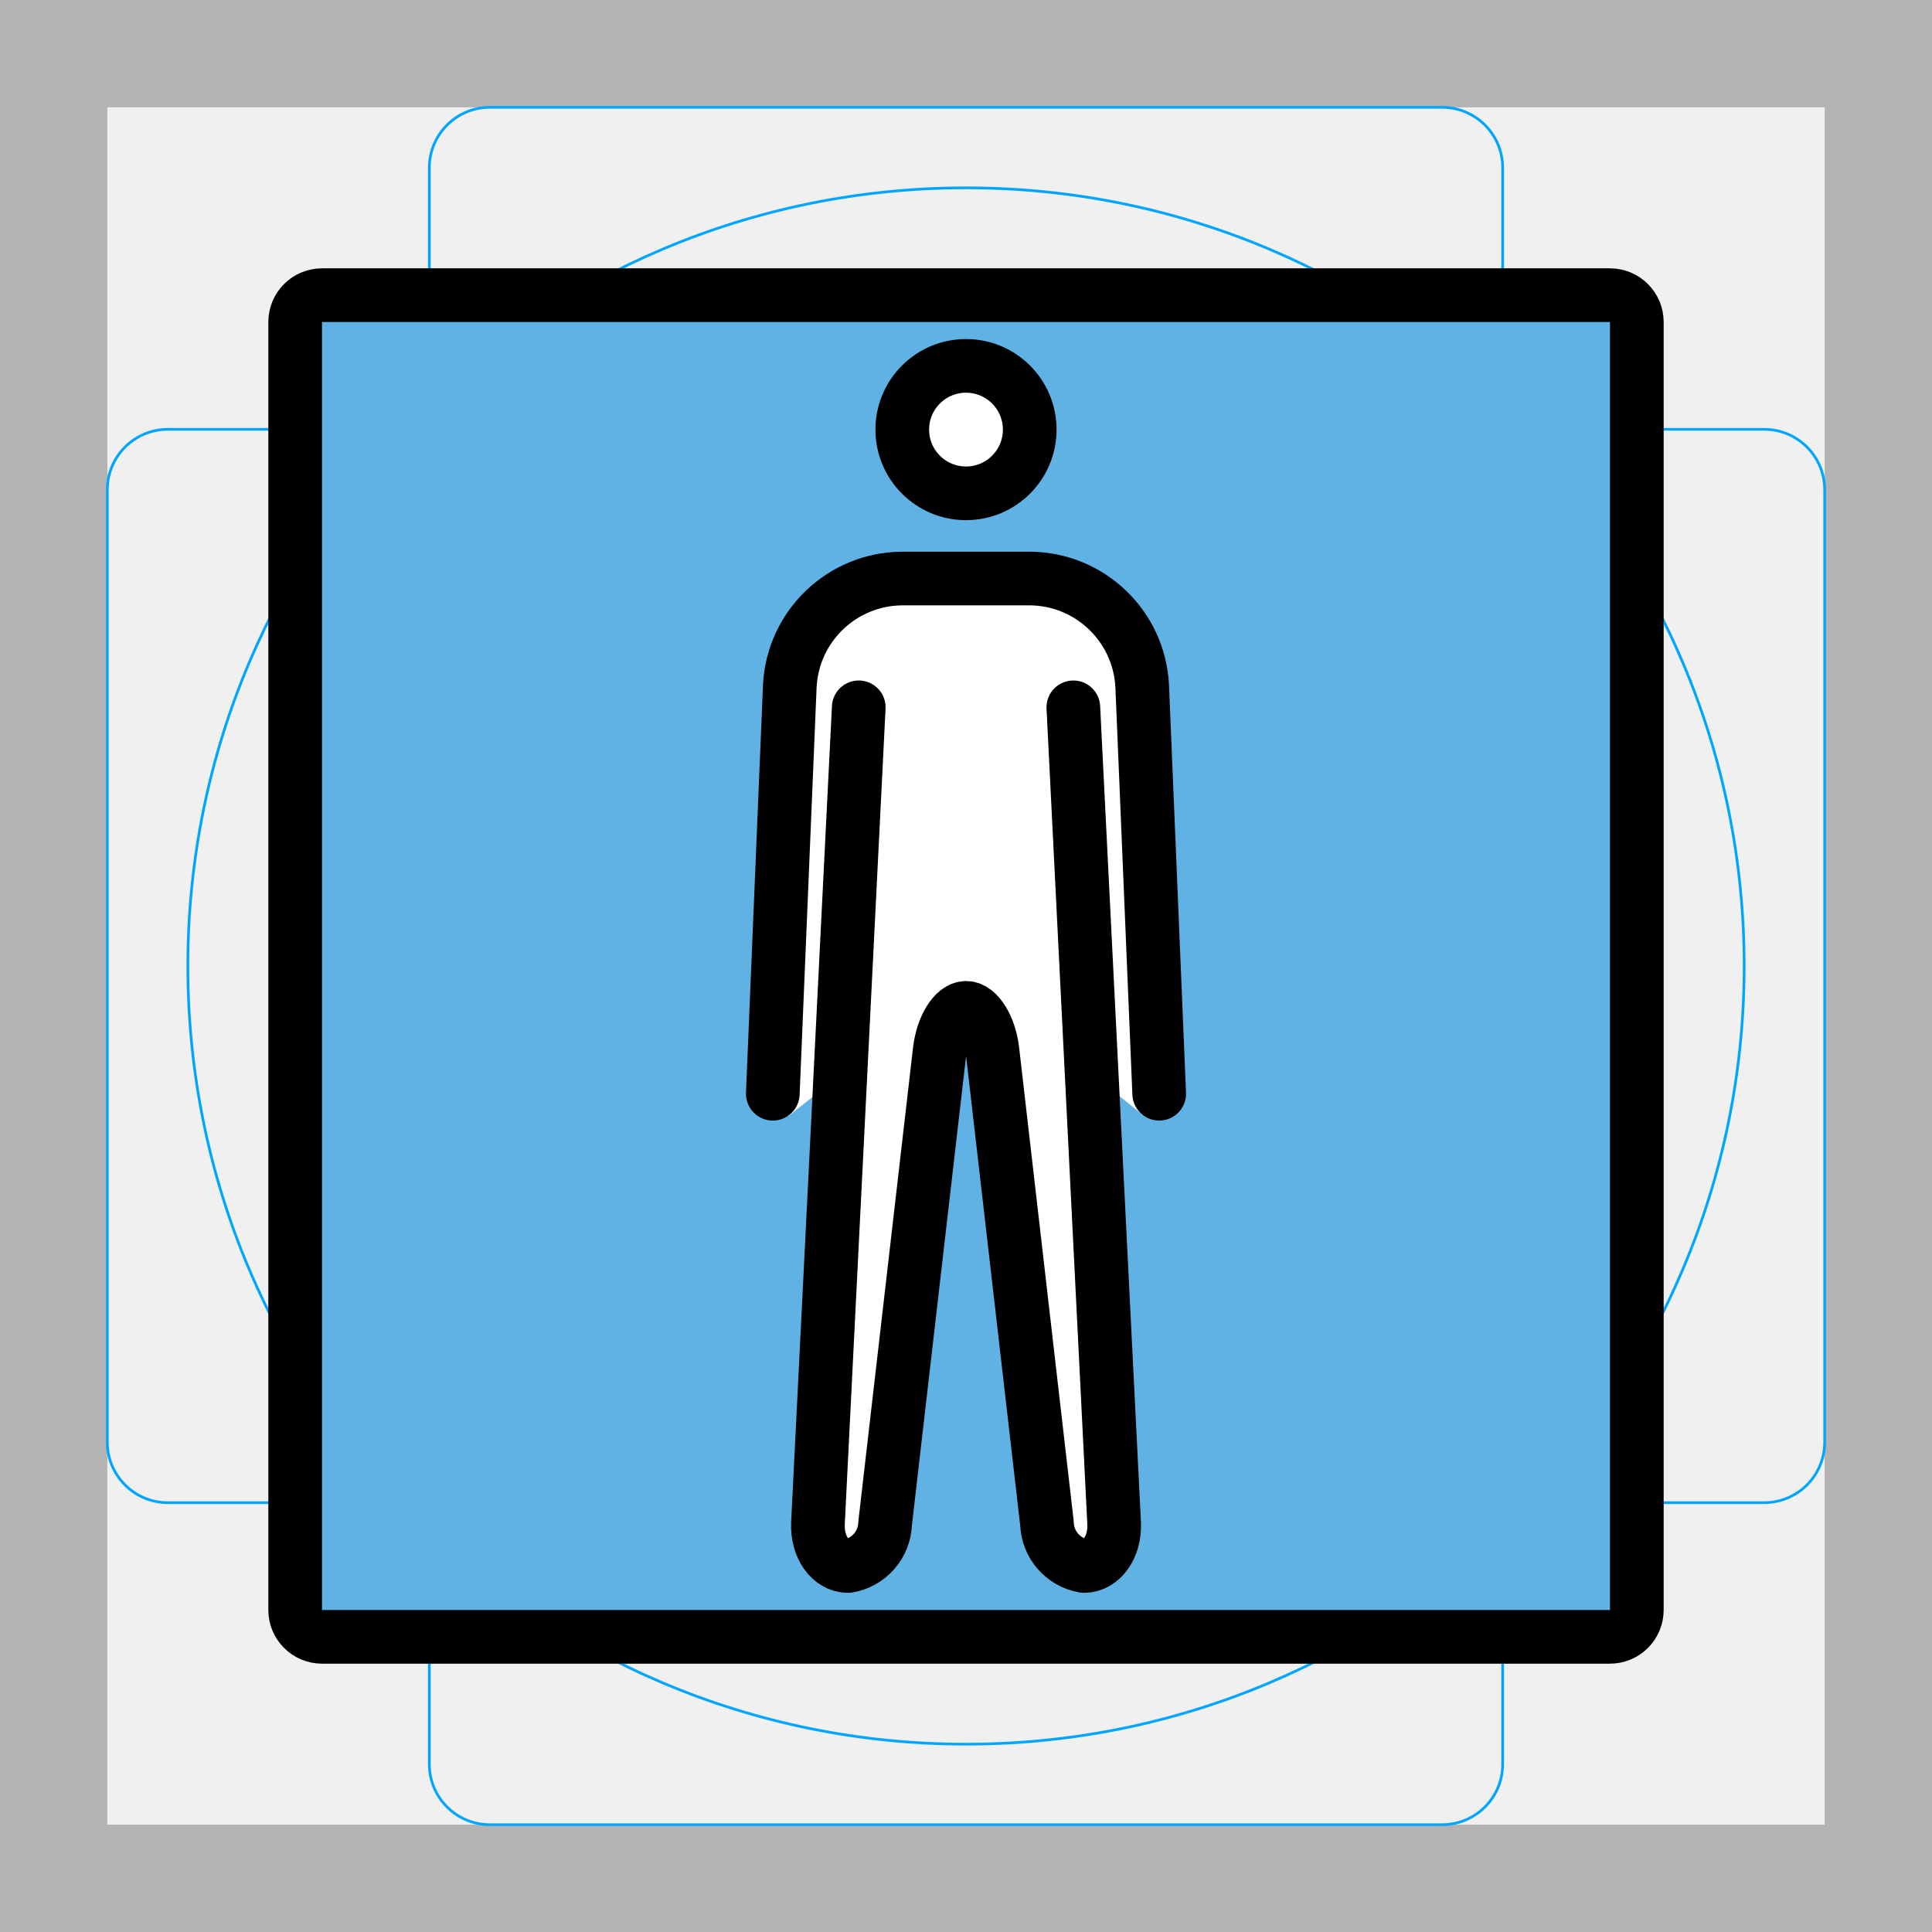
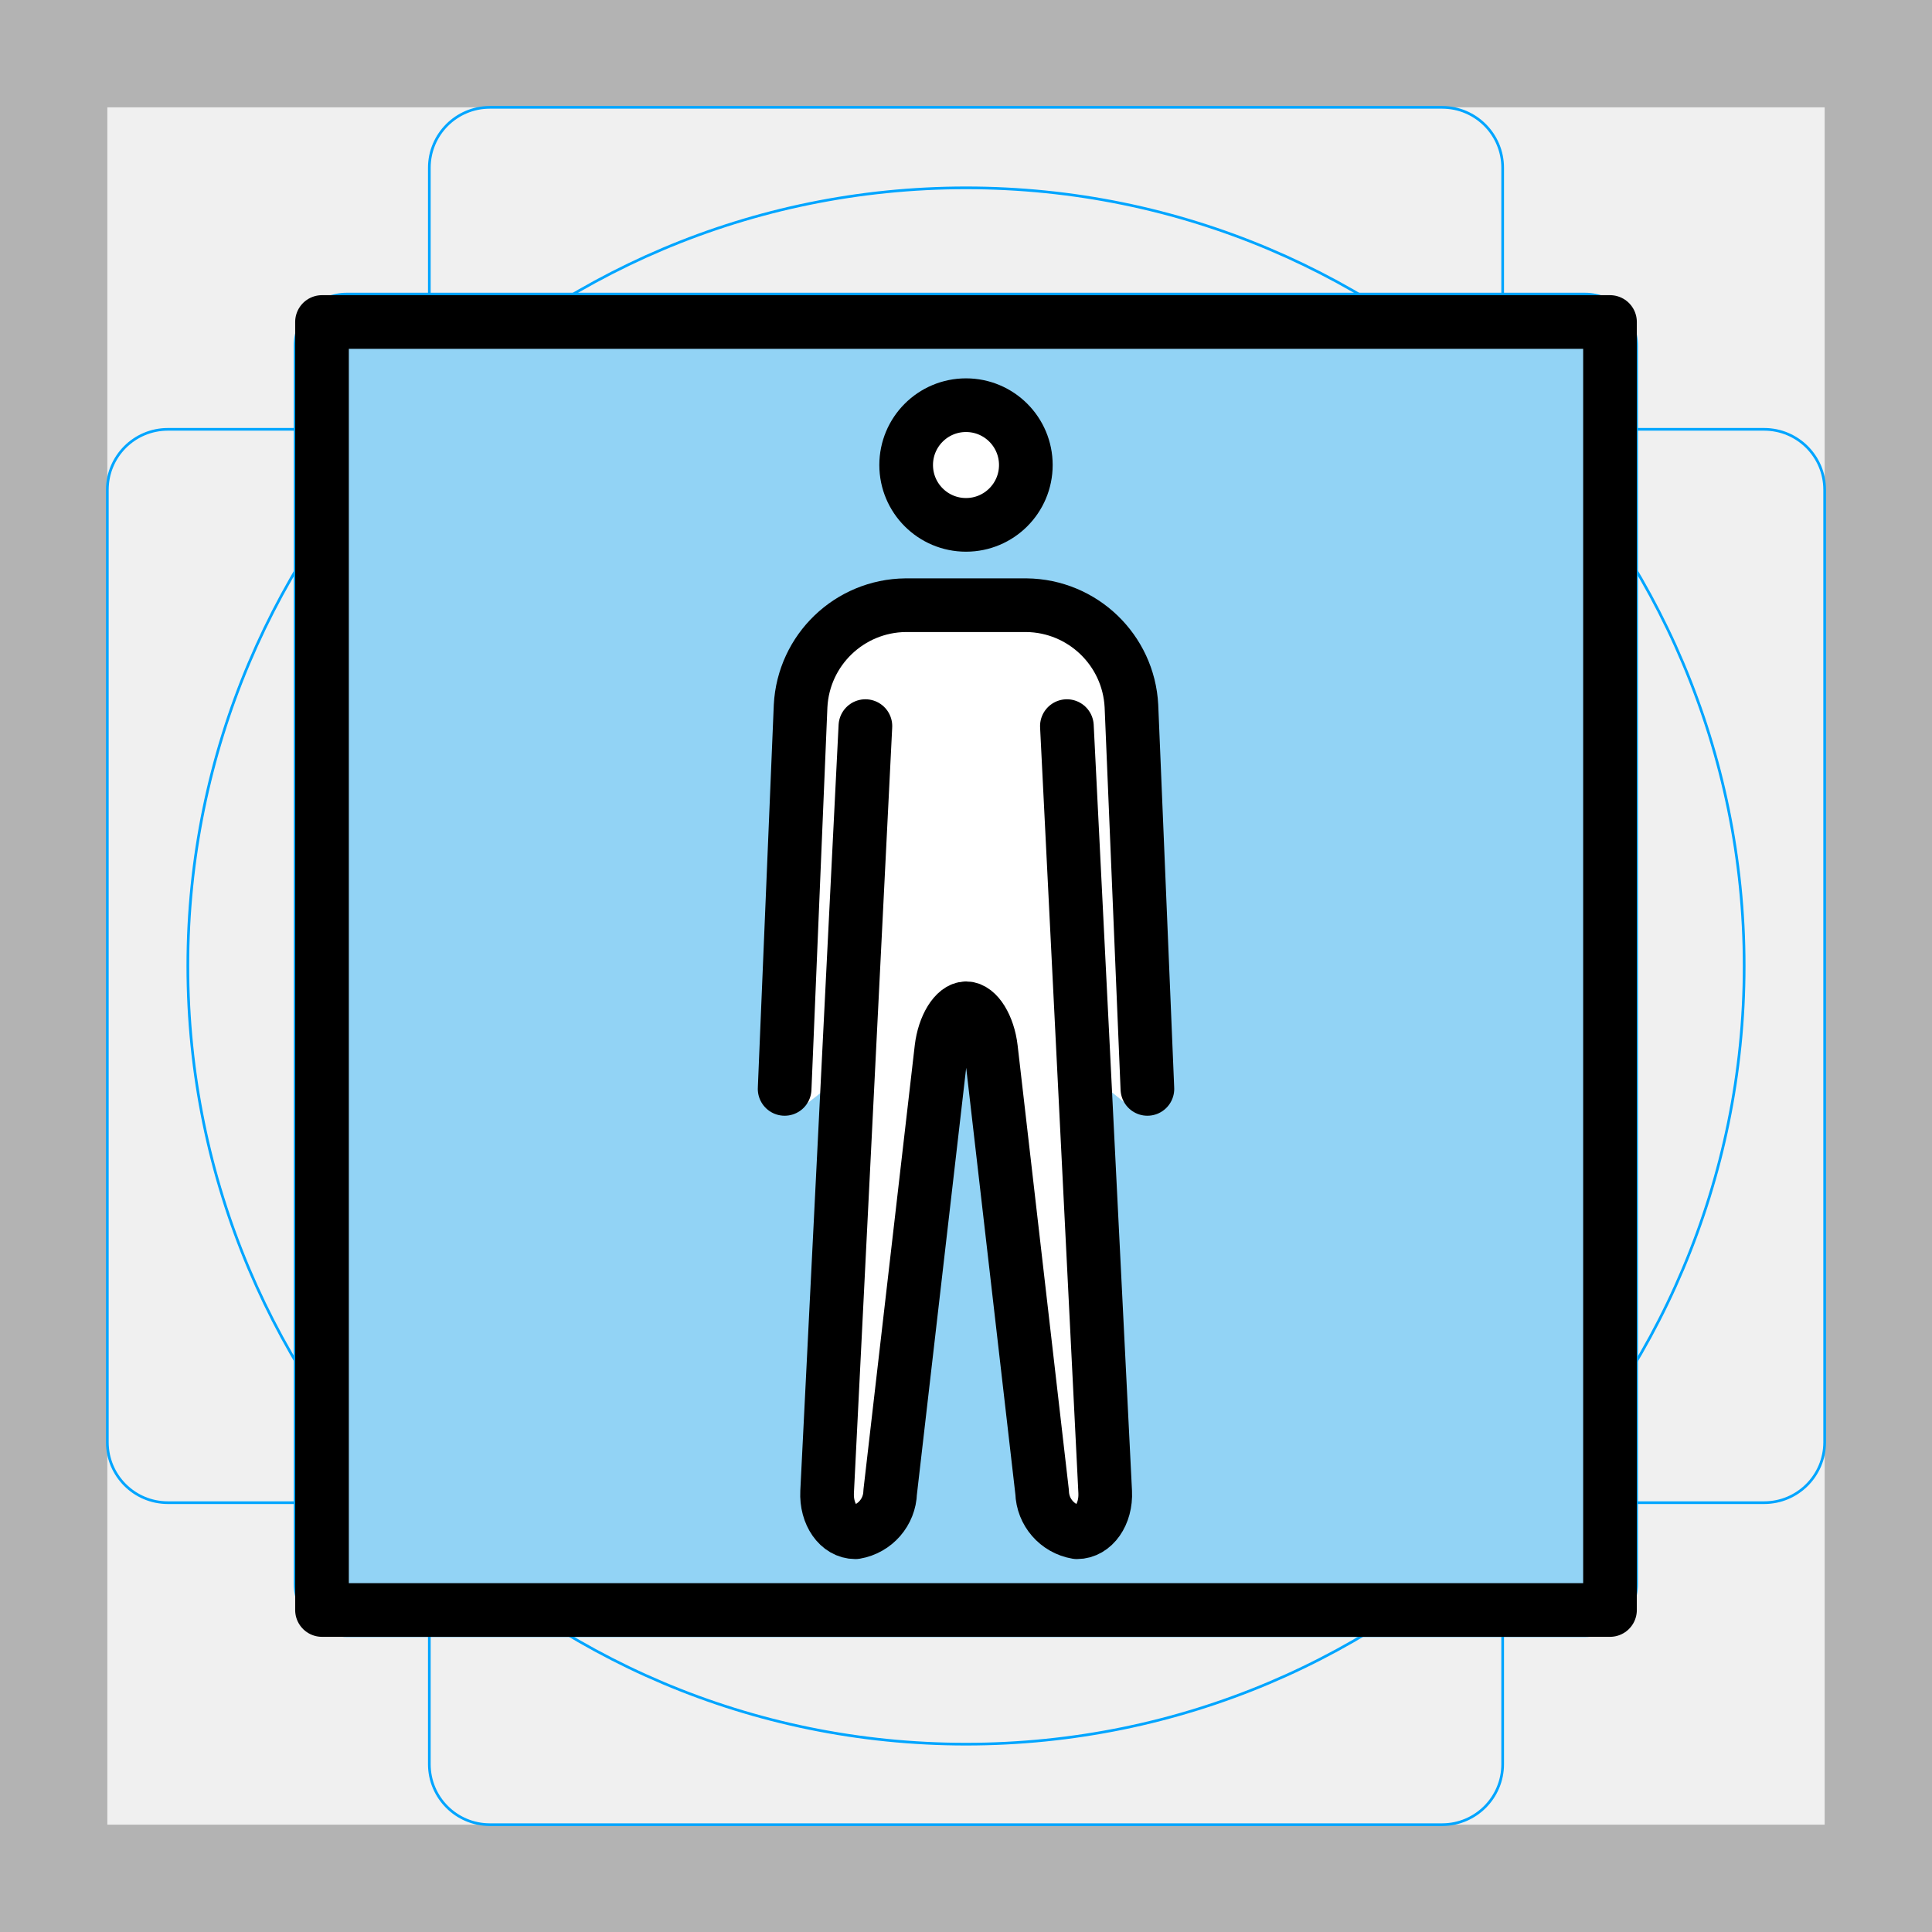
- <svg xmlns="http://www.w3.org/2000/svg" id="emoji" viewBox="0 0 72 72">
+ <svg xmlns="http://www.w3.org/2000/svg" id="emoji" version="1.1" viewBox="0 0 72 72">
  <g id="grid">
-     <path fill="#b3b3b3" d="M68,4V68H4V4H68m4-4H0V72H72V0Z" />
-     <path fill="none" stroke="#00a5ff" stroke-miterlimit="10" stroke-width="0.1" d="M12.923,10.958H59.077A1.923,1.923,0,0,1,61,12.881V59.035a1.923,1.923,0,0,1-1.923,1.923H12.923A1.923,1.923,0,0,1,11,59.035V12.881A1.923,1.923,0,0,1,12.923,10.958Z" />
-     <rect x="16" y="4" rx="2.254" width="40" height="64" fill="none" stroke="#00a5ff" stroke-miterlimit="10" stroke-width="0.1" />
-     <rect x="16" y="4" rx="2.254" width="40" height="64" transform="translate(72) rotate(90)" fill="none" stroke="#00a5ff" stroke-miterlimit="10" stroke-width="0.1" />
-     <circle cx="36" cy="36" r="29" fill="none" stroke="#00a5ff" stroke-miterlimit="10" stroke-width="0.1" />
+     <path d="M68,4V68H4V4H68m4-4H0V72H72V0Z" fill="#b3b3b3" />
+     <path d="m12.92 10.96h46.15a1.923 1.923 0 0 1 1.923 1.923v46.15a1.923 1.923 0 0 1-1.923 1.923h-46.15a1.923 1.923 0 0 1-1.923-1.923v-46.15a1.923 1.923 0 0 1 1.923-1.923z" fill="none" stroke="#00a5ff" stroke-miterlimit="10" stroke-width=".1" />
+     <rect x="16" y="4" width="40" height="64" rx="2.254" fill="none" stroke="#00a5ff" stroke-miterlimit="10" stroke-width=".1" />
+     <rect transform="translate(72) rotate(90)" x="16" y="4" width="40" height="64" rx="2.254" fill="none" stroke="#00a5ff" stroke-miterlimit="10" stroke-width=".1" />
+     <circle cx="36" cy="36" r="29" fill="none" stroke="#00a5ff" stroke-miterlimit="10" stroke-width=".1" />
  </g>
  <g id="color">
-     <path fill="#61b2e4" stroke-linecap="round" stroke-linejoin="round" stroke-miterlimit="10" stroke-width="2" d="m60 61h-48c-0.552 0-1-0.448-1-1v-48c0-0.552 0.448-1 1-1h48c0.552 0 1 0.448 1 1v48c0 0.552-0.448 1-1 1z" />
-     <path fill="#fff" d="m43.2 40.83-0.634-15.2c-0.092-1.839-2.366-3.982-4.166-4h-4.8c-1.8 0.018-4.075 2.161-4.166 4l-0.634 15.2c-0.005 0.104 0.616 0.67 0.574 0.765l2.524-1.98-0.746 17.69c-0.026 0.252 0.212 0.521 0.365 0.72 0.03 0.039 0.074 0.064 0.122 0.072 0.171 0 0.526-0.342 0.589-0.9l2.034-18.03c0.043-0.37 0.138-0.731 0.282-1.073l0.787-0.498h1.3l0.58 0.644c0.123 0.315 0.283 0.617 0.322 0.954l2.319 18c0.063 0.559 0.417 0.9 0.588 0.9 0.048-0.008 0.091-0.033 0.122-0.072 0.154-0.199 0.226-0.451 0.2-0.703l-0.571-17.71 2.401 1.945c-0.058-0.107 0.615-0.607 0.609-0.73z" />
-     <circle cx="36" cy="16.08" r="2.375" fill="#fff" />
+     <rect x="12" y="12" width="48" height="47.83" fill="#92d3f5" />
+     <path d="m42.76 40.64-0.595-14.27c-0.086-1.727-2.221-3.739-3.911-3.756h-4.507c-1.69 0.016-3.826 2.029-3.911 3.756l-0.595 14.27c-0.004 0.098 0.578 0.629 0.539 0.718l2.37-1.859-0.7 16.61c-0.024 0.237 0.199 0.489 0.343 0.676 0.028 0.036 0.069 0.06 0.114 0.068 0.161 0 0.493-0.321 0.553-0.845l1.91-16.93c0.04-0.347 0.129-0.686 0.264-1.007l0.739-0.468h1.221l0.544 0.605c0.116 0.296 0.266 0.579 0.303 0.895l2.177 16.9c0.059 0.525 0.391 0.845 0.552 0.845 0.045-0.007 0.086-0.031 0.114-0.068 0.144-0.187 0.212-0.423 0.188-0.66l-0.536-16.63 2.254 1.826c-0.054-0.101 0.578-0.57 0.572-0.685z" fill="#fff" stroke-width=".939" />
+     <circle cx="36" cy="17.39" r="2.23" fill="#fff" stroke-width=".939" />
  </g>
-   <g id="hair" />
-   <g id="skin" />
-   <g id="skin-shadow" />
-   <g id="line">
-     <path fill="none" stroke="#000" stroke-linecap="round" stroke-linejoin="round" stroke-miterlimit="10" stroke-width="2" d="m60 61h-48c-0.552 0-1-0.448-1-1v-48c0-0.552 0.448-1 1-1h48c0.552 0 1 0.448 1 1v48c0 0.552-0.448 1-1 1z" />
-     <circle cx="36" cy="16.01" r="2.375" fill="none" stroke="#000" stroke-miterlimit="10" stroke-width="2" />
-     <path fill="none" stroke="#000" stroke-linecap="round" stroke-linejoin="round" stroke-width="2" d="m40 26.36 1.52 30.4c0.044 0.88-0.46 1.6-1.12 1.6-0.781-0.132-1.36-0.798-1.383-1.59l-2.031-17.62c-0.101-0.874-0.543-1.59-0.983-1.59s-0.88 0.715-0.983 1.59l-2.034 17.62c-0.023 0.792-0.602 1.458-1.383 1.59-0.66 0-1.164-0.72-1.12-1.6l1.52-30.4" />
-     <path fill="none" stroke="#000" stroke-linecap="round" stroke-linejoin="round" stroke-width="2" d="m43.2 40.76-0.634-15.2c-0.116-2.224-1.94-3.975-4.166-4h-4.8c-2.227 0.025-4.051 1.776-4.166 4l-0.634 15.2" />
+   <g id="line" fill="none" stroke="#000" stroke-width="2">
+     <circle cx="36" cy="17.33" r="2.23" stroke-miterlimit="10" />
+     <path d="m39.76 27.06 1.427 28.54c0.041 0.826-0.432 1.502-1.052 1.502-0.734-0.124-1.277-0.749-1.298-1.493l-1.907-16.54c-0.095-0.821-0.51-1.493-0.923-1.493s-0.826 0.671-0.923 1.493l-1.91 16.54c-0.021 0.744-0.565 1.369-1.298 1.493-0.62 0-1.093-0.676-1.052-1.502l1.427-28.54" stroke-linecap="round" stroke-linejoin="round" />
+     <path d="m42.76 40.58-0.595-14.27c-0.108-2.088-1.821-3.732-3.911-3.756h-4.507c-2.091 0.023-3.803 1.667-3.911 3.756l-0.595 14.27" stroke-linecap="round" stroke-linejoin="round" />
+     <rect x="12" y="12" width="48" height="48" fill="none" stroke="#000" stroke-linecap="round" stroke-linejoin="round" />
  </g>
</svg>
